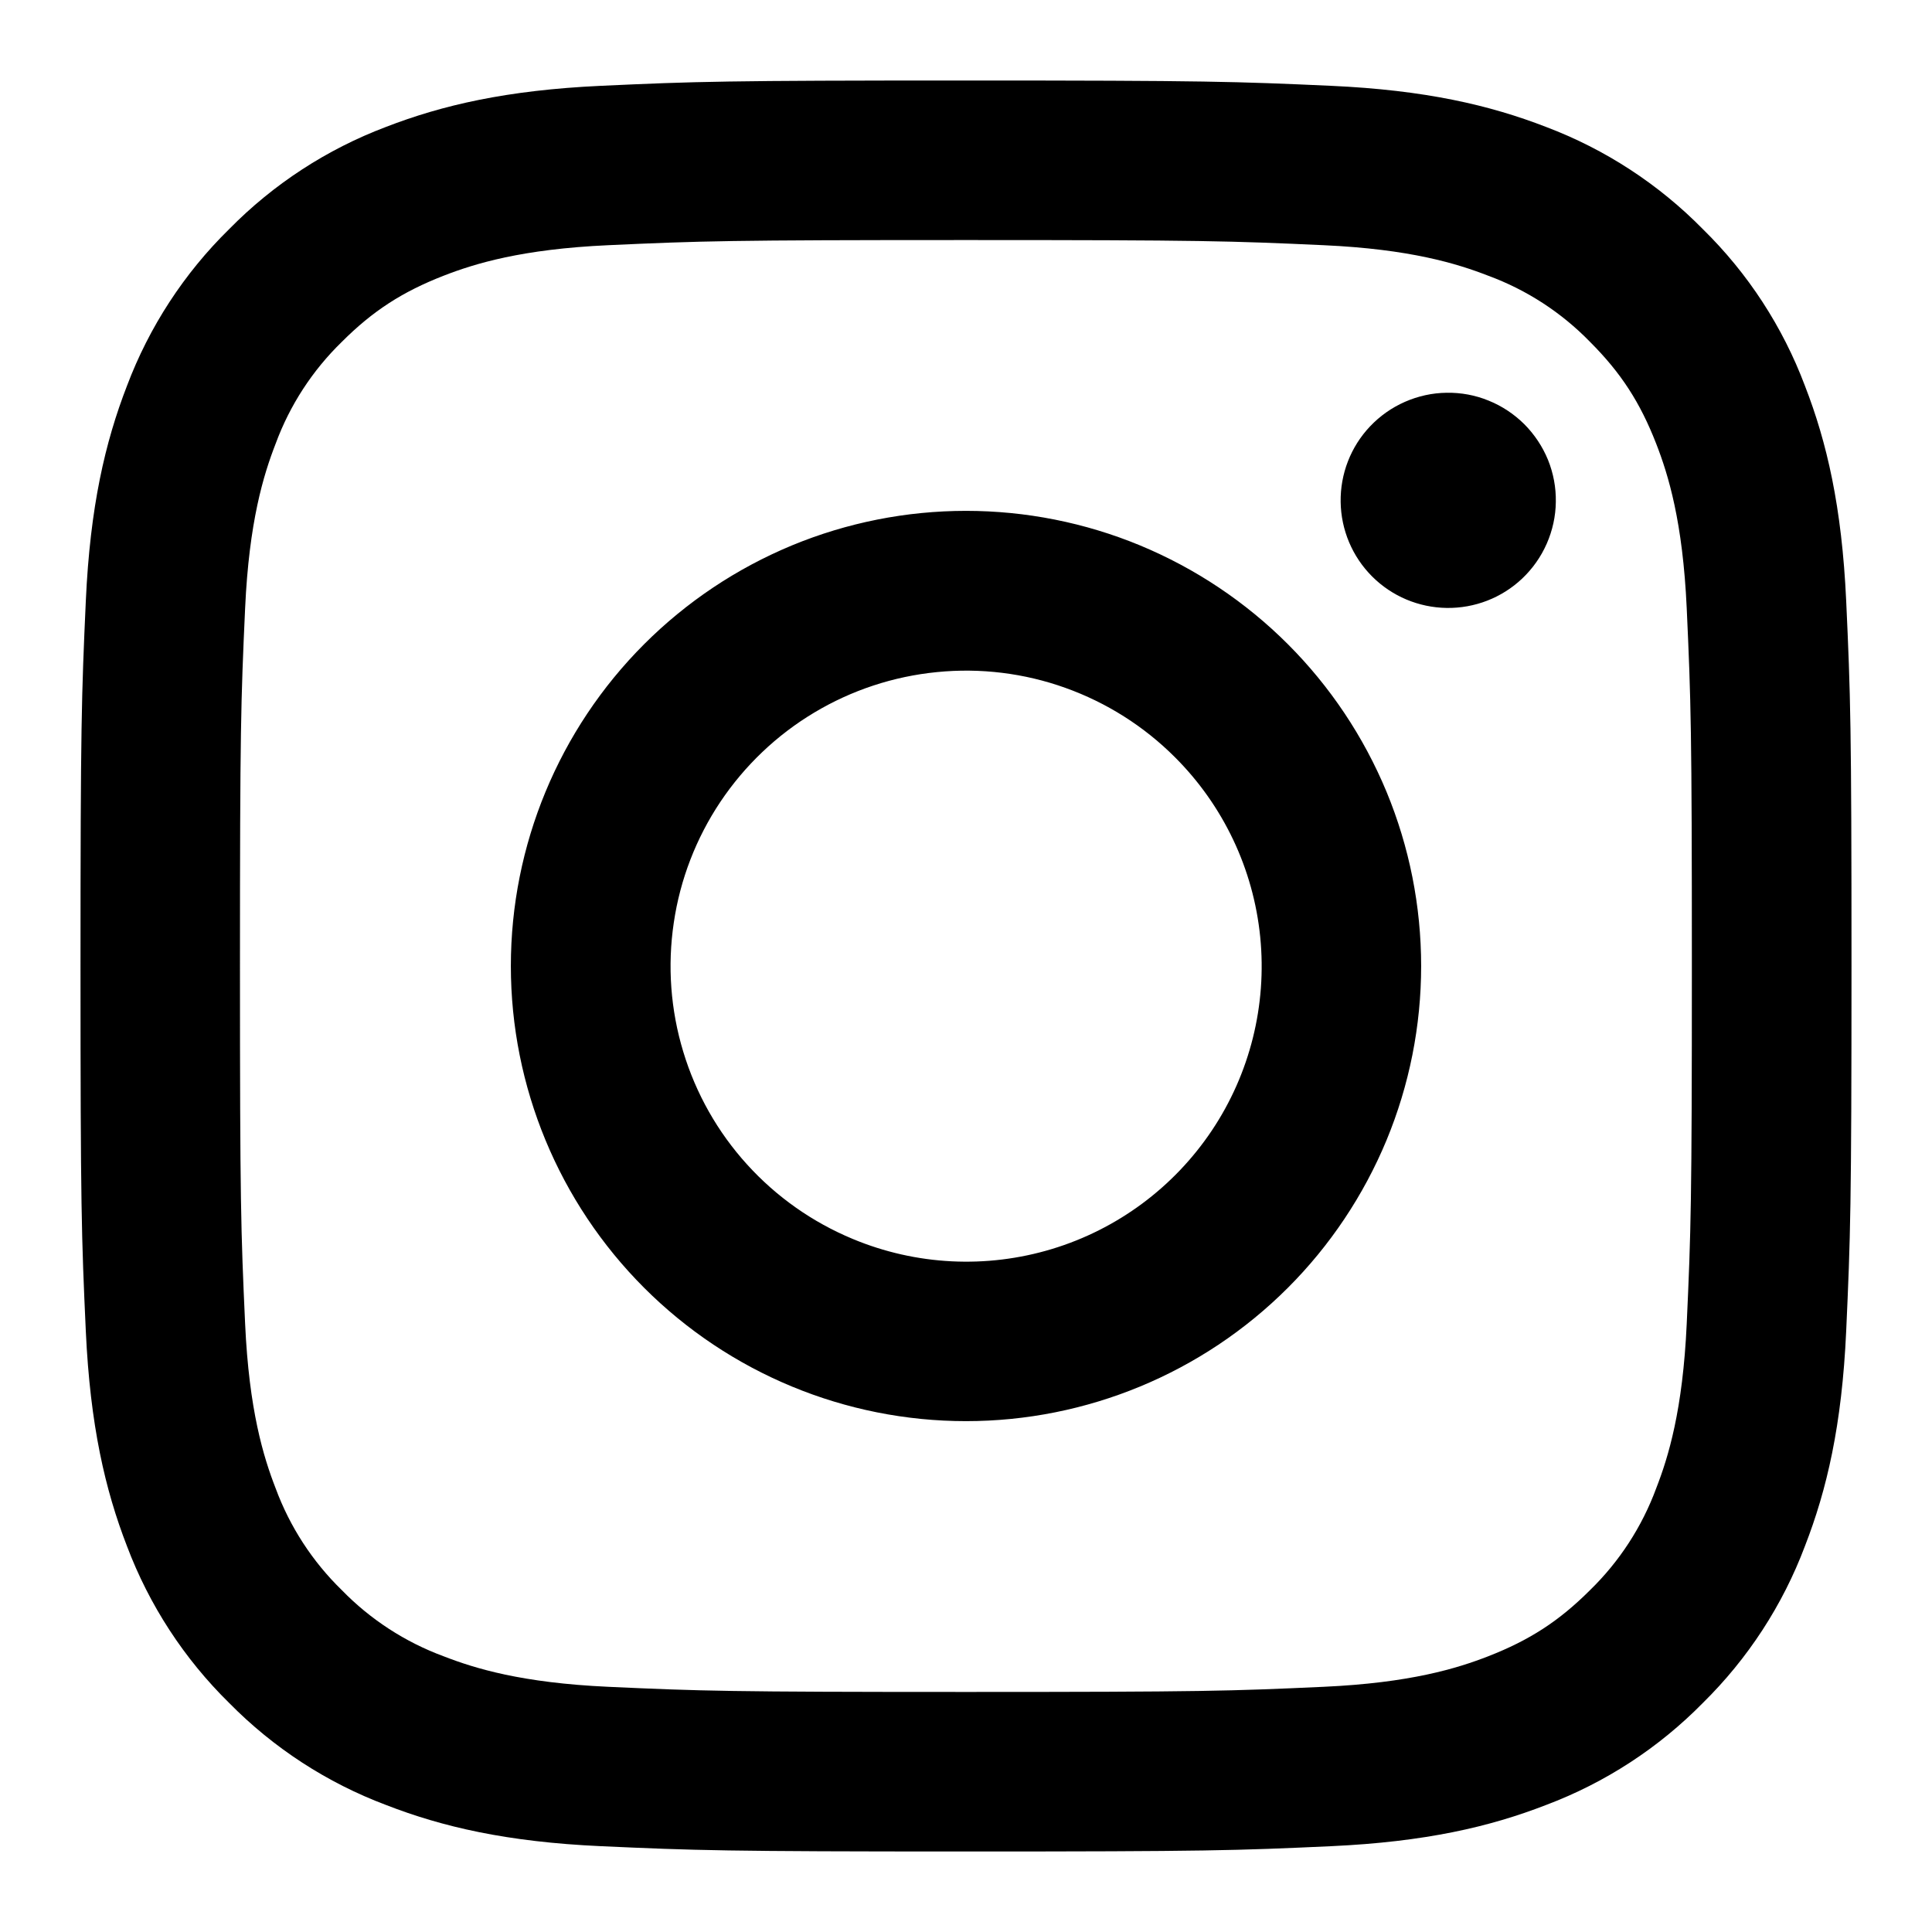
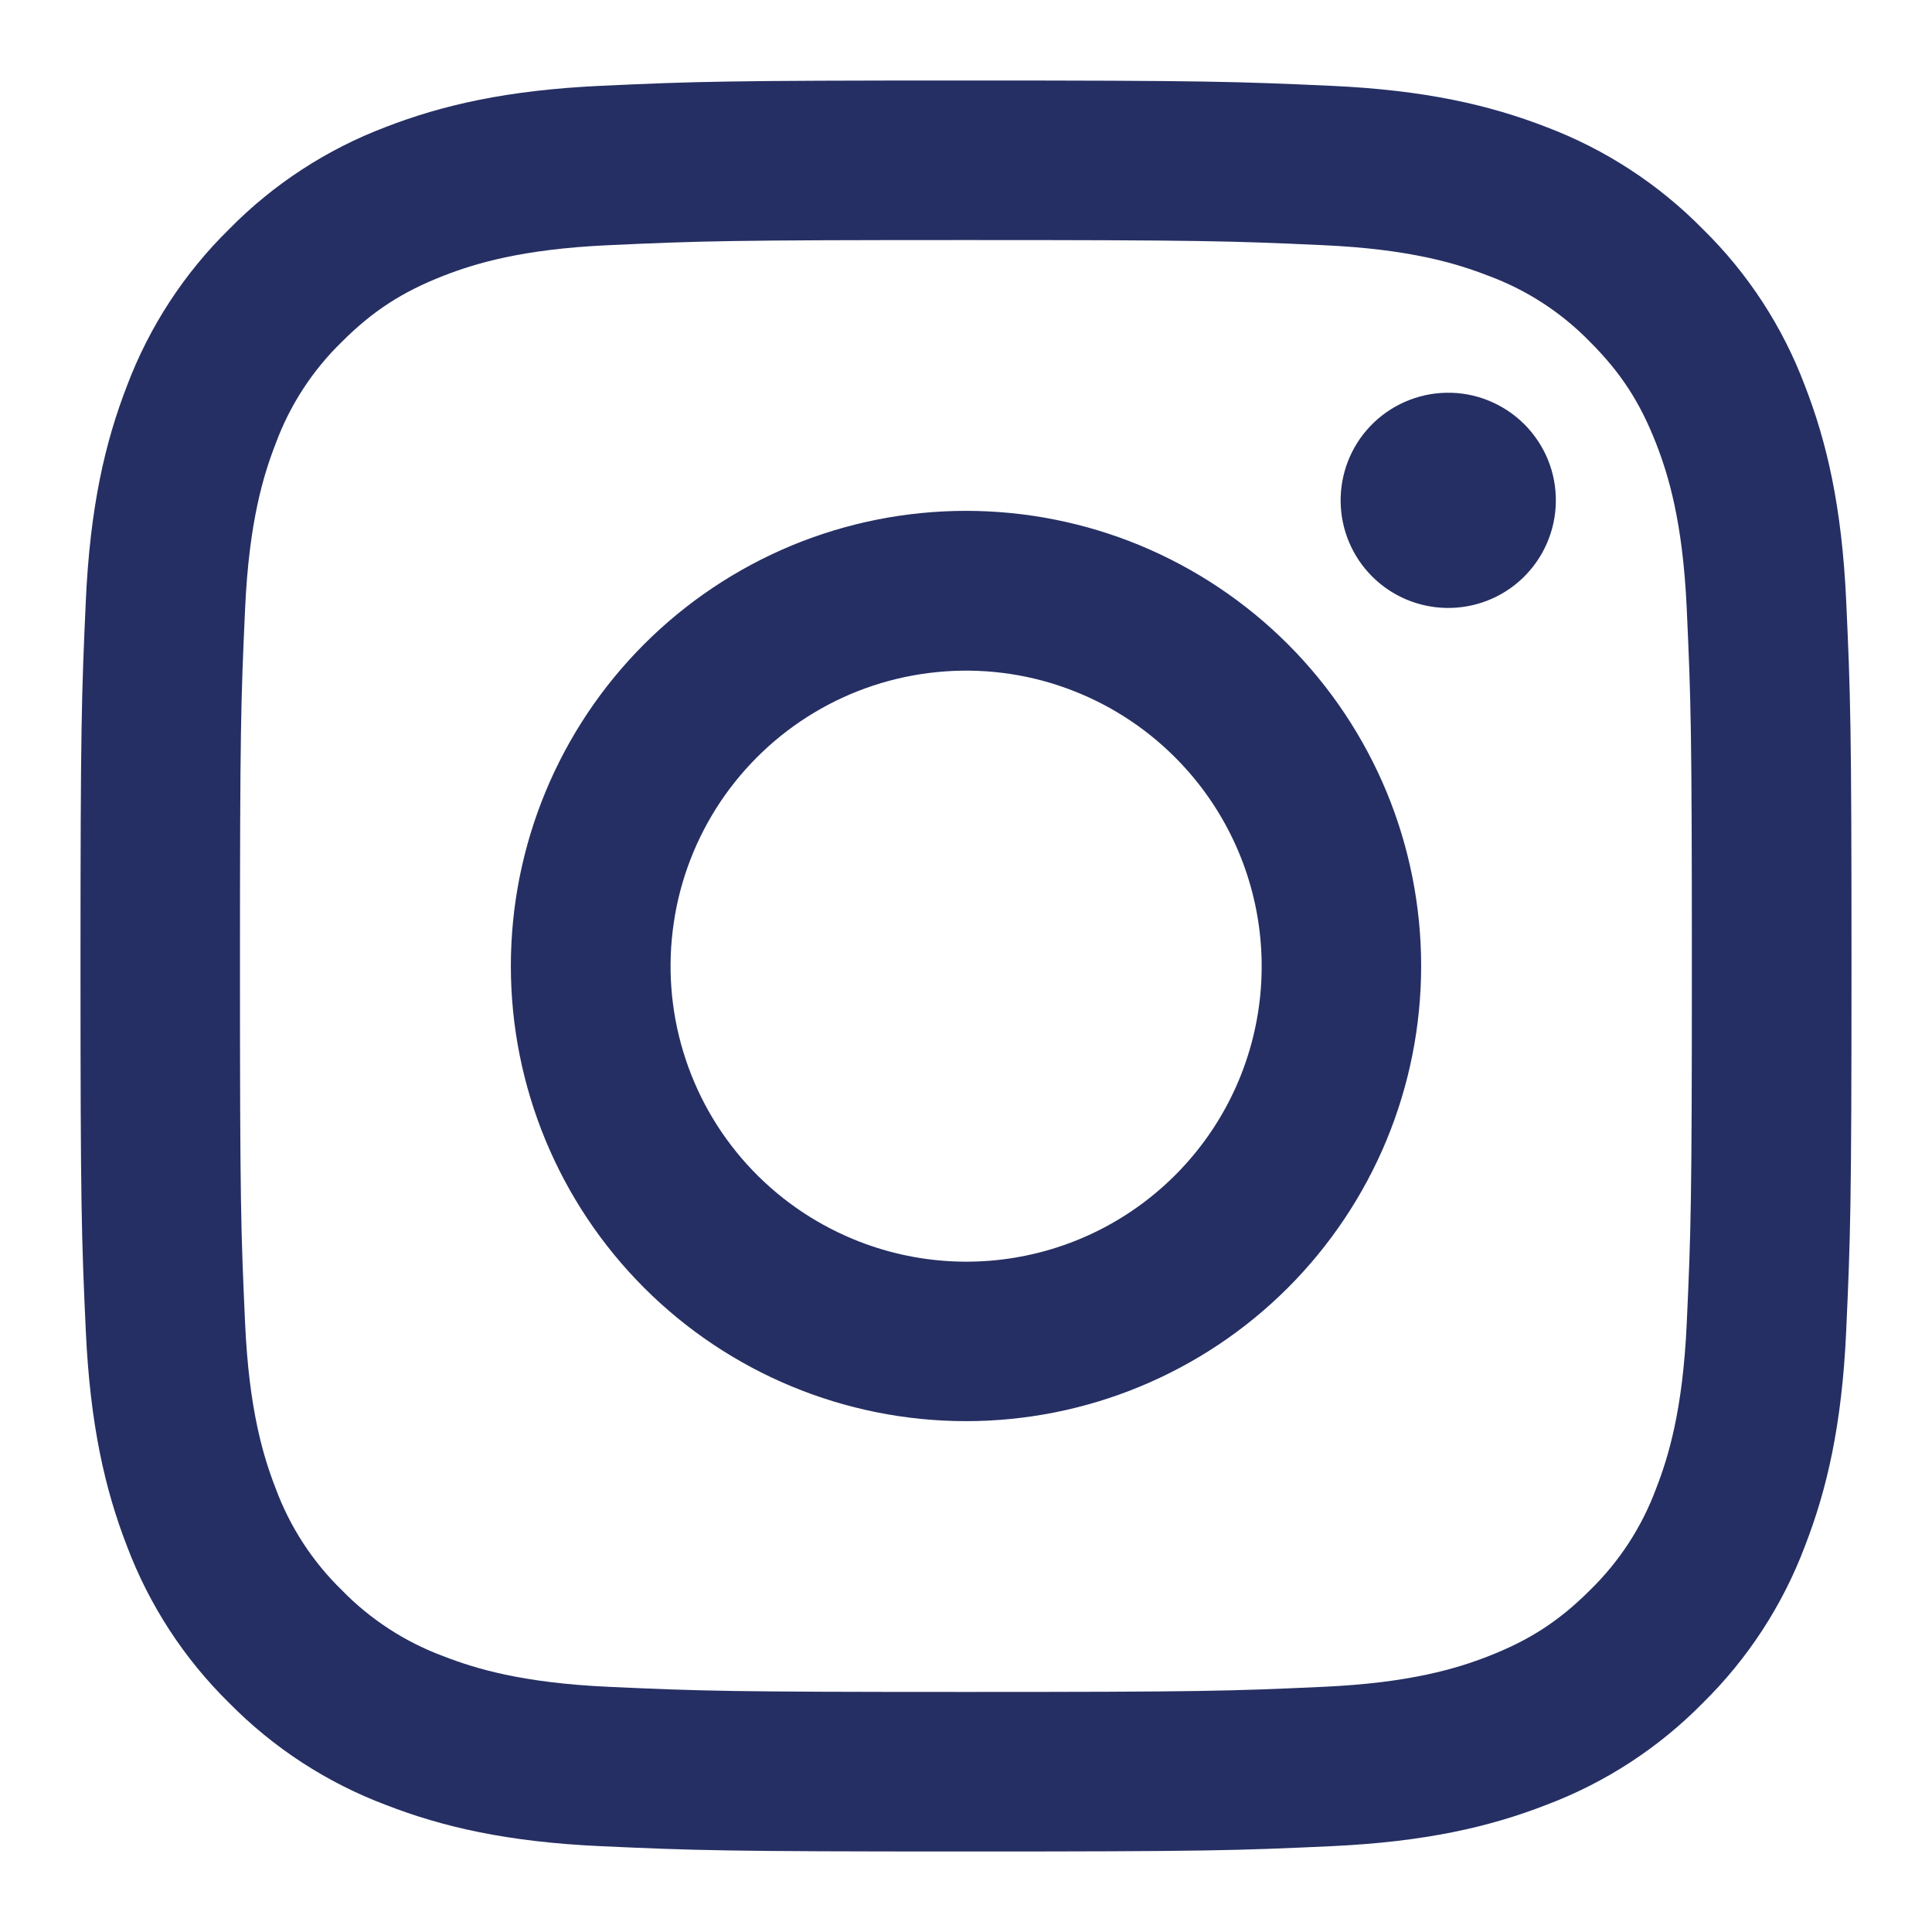
<svg xmlns="http://www.w3.org/2000/svg" width="24" height="24" viewBox="0 0 24 24" fill="none">
-   <path d="M7.465 1.066C8.638 1.012 9.012 1 12 1C14.988 1 15.362 1.013 16.534 1.066C17.706 1.119 18.506 1.306 19.206 1.577C19.939 1.854 20.604 2.287 21.154 2.847C21.714 3.396 22.146 4.06 22.422 4.794C22.694 5.494 22.88 6.294 22.934 7.464C22.988 8.639 23 9.013 23 12C23 14.987 22.987 15.362 22.934 16.535C22.881 17.705 22.694 18.505 22.422 19.205C22.146 19.939 21.713 20.604 21.154 21.154C20.604 21.714 19.939 22.146 19.206 22.422C18.506 22.694 17.706 22.88 16.536 22.934C15.362 22.988 14.988 23 12 23C9.012 23 8.638 22.987 7.465 22.934C6.295 22.881 5.495 22.694 4.795 22.422C4.061 22.146 3.396 21.713 2.846 21.154C2.287 20.605 1.854 19.94 1.577 19.206C1.306 18.506 1.12 17.706 1.066 16.536C1.012 15.361 1 14.987 1 12C1 9.013 1.013 8.638 1.066 7.466C1.119 6.294 1.306 5.494 1.577 4.794C1.854 4.06 2.287 3.395 2.847 2.846C3.396 2.287 4.061 1.854 4.794 1.577C5.494 1.306 6.295 1.12 7.465 1.066ZM16.444 3.046C15.284 2.993 14.936 2.982 11.999 2.982C9.062 2.982 8.714 2.993 7.554 3.046C6.481 3.095 5.899 3.274 5.511 3.425C4.998 3.625 4.631 3.862 4.246 4.247C3.881 4.602 3.6 5.034 3.424 5.512C3.273 5.9 3.094 6.482 3.045 7.555C2.992 8.715 2.981 9.063 2.981 12C2.981 14.937 2.992 15.285 3.045 16.445C3.094 17.518 3.273 18.1 3.424 18.488C3.6 18.965 3.881 19.398 4.246 19.753C4.601 20.118 5.034 20.399 5.511 20.575C5.899 20.726 6.481 20.905 7.554 20.954C8.714 21.007 9.061 21.018 11.999 21.018C14.937 21.018 15.284 21.007 16.444 20.954C17.517 20.905 18.099 20.726 18.487 20.575C19 20.375 19.367 20.138 19.752 19.753C20.117 19.398 20.398 18.965 20.574 18.488C20.725 18.1 20.904 17.518 20.953 16.445C21.006 15.285 21.017 14.937 21.017 12C21.017 9.063 21.006 8.715 20.953 7.555C20.904 6.482 20.725 5.9 20.574 5.512C20.374 4.999 20.137 4.632 19.752 4.247C19.397 3.882 18.965 3.601 18.487 3.425C18.099 3.274 17.517 3.095 16.444 3.046ZM10.594 15.391C11.379 15.718 12.252 15.762 13.066 15.516C13.88 15.27 14.582 14.749 15.055 14.042C15.527 13.336 15.739 12.487 15.655 11.641C15.571 10.795 15.196 10.005 14.594 9.405C14.21 9.021 13.746 8.728 13.235 8.545C12.725 8.362 12.179 8.295 11.639 8.349C11.1 8.402 10.578 8.574 10.113 8.853C9.647 9.132 9.25 9.511 8.948 9.962C8.647 10.413 8.449 10.925 8.37 11.462C8.29 11.999 8.33 12.546 8.488 13.066C8.645 13.585 8.915 14.063 9.28 14.465C9.644 14.867 10.093 15.183 10.594 15.391ZM8.002 8.002C8.527 7.477 9.15 7.061 9.836 6.776C10.522 6.492 11.258 6.346 12 6.346C12.742 6.346 13.478 6.492 14.164 6.776C14.85 7.061 15.473 7.477 15.998 8.002C16.523 8.527 16.939 9.15 17.224 9.836C17.508 10.522 17.654 11.258 17.654 12C17.654 12.742 17.508 13.478 17.224 14.164C16.939 14.85 16.523 15.473 15.998 15.998C14.938 17.058 13.499 17.654 12 17.654C10.501 17.654 9.062 17.058 8.002 15.998C6.942 14.938 6.346 13.499 6.346 12C6.346 10.501 6.942 9.062 8.002 8.002ZM18.908 7.188C19.038 7.065 19.142 6.918 19.214 6.754C19.286 6.59 19.325 6.414 19.327 6.235C19.33 6.056 19.297 5.879 19.23 5.713C19.162 5.547 19.062 5.397 18.936 5.27C18.809 5.144 18.659 5.044 18.493 4.977C18.328 4.909 18.15 4.876 17.971 4.879C17.792 4.881 17.616 4.92 17.452 4.992C17.288 5.064 17.141 5.168 17.018 5.298C16.779 5.551 16.649 5.887 16.654 6.235C16.659 6.583 16.799 6.915 17.045 7.161C17.291 7.407 17.623 7.547 17.971 7.552C18.319 7.557 18.655 7.427 18.908 7.188Z" fill-rule="evenodd" clip-rule="evenodd" fill="black" />
+   <path d="M7.465 1.066C8.638 1.012 9.012 1 12 1C14.988 1 15.362 1.013 16.534 1.066C17.706 1.119 18.506 1.306 19.206 1.577C19.939 1.854 20.604 2.287 21.154 2.847C21.714 3.396 22.146 4.06 22.422 4.794C22.694 5.494 22.88 6.294 22.934 7.464C22.988 8.639 23 9.013 23 12C23 14.987 22.987 15.362 22.934 16.535C22.881 17.705 22.694 18.505 22.422 19.205C22.146 19.939 21.713 20.604 21.154 21.154C20.604 21.714 19.939 22.146 19.206 22.422C18.506 22.694 17.706 22.88 16.536 22.934C15.362 22.988 14.988 23 12 23C9.012 23 8.638 22.987 7.465 22.934C6.295 22.881 5.495 22.694 4.795 22.422C4.061 22.146 3.396 21.713 2.846 21.154C2.287 20.605 1.854 19.94 1.577 19.206C1.306 18.506 1.12 17.706 1.066 16.536C1.012 15.361 1 14.987 1 12C1 9.013 1.013 8.638 1.066 7.466C1.119 6.294 1.306 5.494 1.577 4.794C1.854 4.06 2.287 3.395 2.847 2.846C3.396 2.287 4.061 1.854 4.794 1.577C5.494 1.306 6.295 1.12 7.465 1.066ZM16.444 3.046C15.284 2.993 14.936 2.982 11.999 2.982C9.062 2.982 8.714 2.993 7.554 3.046C6.481 3.095 5.899 3.274 5.511 3.425C4.998 3.625 4.631 3.862 4.246 4.247C3.881 4.602 3.6 5.034 3.424 5.512C3.273 5.9 3.094 6.482 3.045 7.555C2.992 8.715 2.981 9.063 2.981 12C2.981 14.937 2.992 15.285 3.045 16.445C3.094 17.518 3.273 18.1 3.424 18.488C3.6 18.965 3.881 19.398 4.246 19.753C4.601 20.118 5.034 20.399 5.511 20.575C5.899 20.726 6.481 20.905 7.554 20.954C8.714 21.007 9.061 21.018 11.999 21.018C14.937 21.018 15.284 21.007 16.444 20.954C17.517 20.905 18.099 20.726 18.487 20.575C19 20.375 19.367 20.138 19.752 19.753C20.117 19.398 20.398 18.965 20.574 18.488C20.725 18.1 20.904 17.518 20.953 16.445C21.006 15.285 21.017 14.937 21.017 12C21.017 9.063 21.006 8.715 20.953 7.555C20.904 6.482 20.725 5.9 20.574 5.512C20.374 4.999 20.137 4.632 19.752 4.247C19.397 3.882 18.965 3.601 18.487 3.425C18.099 3.274 17.517 3.095 16.444 3.046ZM10.594 15.391C11.379 15.718 12.252 15.762 13.066 15.516C13.88 15.27 14.582 14.749 15.055 14.042C15.527 13.336 15.739 12.487 15.655 11.641C15.571 10.795 15.196 10.005 14.594 9.405C14.21 9.021 13.746 8.728 13.235 8.545C12.725 8.362 12.179 8.295 11.639 8.349C11.1 8.402 10.578 8.574 10.113 8.853C9.647 9.132 9.25 9.511 8.948 9.962C8.647 10.413 8.449 10.925 8.37 11.462C8.29 11.999 8.33 12.546 8.488 13.066C8.645 13.585 8.915 14.063 9.28 14.465C9.644 14.867 10.093 15.183 10.594 15.391ZM8.002 8.002C8.527 7.477 9.15 7.061 9.836 6.776C10.522 6.492 11.258 6.346 12 6.346C12.742 6.346 13.478 6.492 14.164 6.776C14.85 7.061 15.473 7.477 15.998 8.002C16.523 8.527 16.939 9.15 17.224 9.836C17.508 10.522 17.654 11.258 17.654 12C17.654 12.742 17.508 13.478 17.224 14.164C16.939 14.85 16.523 15.473 15.998 15.998C14.938 17.058 13.499 17.654 12 17.654C10.501 17.654 9.062 17.058 8.002 15.998C6.942 14.938 6.346 13.499 6.346 12C6.346 10.501 6.942 9.062 8.002 8.002ZM18.908 7.188C19.038 7.065 19.142 6.918 19.214 6.754C19.286 6.59 19.325 6.414 19.327 6.235C19.33 6.056 19.297 5.879 19.23 5.713C19.162 5.547 19.062 5.397 18.936 5.27C18.809 5.144 18.659 5.044 18.493 4.977C18.328 4.909 18.15 4.876 17.971 4.879C17.792 4.881 17.616 4.92 17.452 4.992C17.288 5.064 17.141 5.168 17.018 5.298C16.779 5.551 16.649 5.887 16.654 6.235C16.659 6.583 16.799 6.915 17.045 7.161C17.291 7.407 17.623 7.547 17.971 7.552C18.319 7.557 18.655 7.427 18.908 7.188Z" fill-rule="evenodd" clip-rule="evenodd" fill="#252F63" />
</svg>
